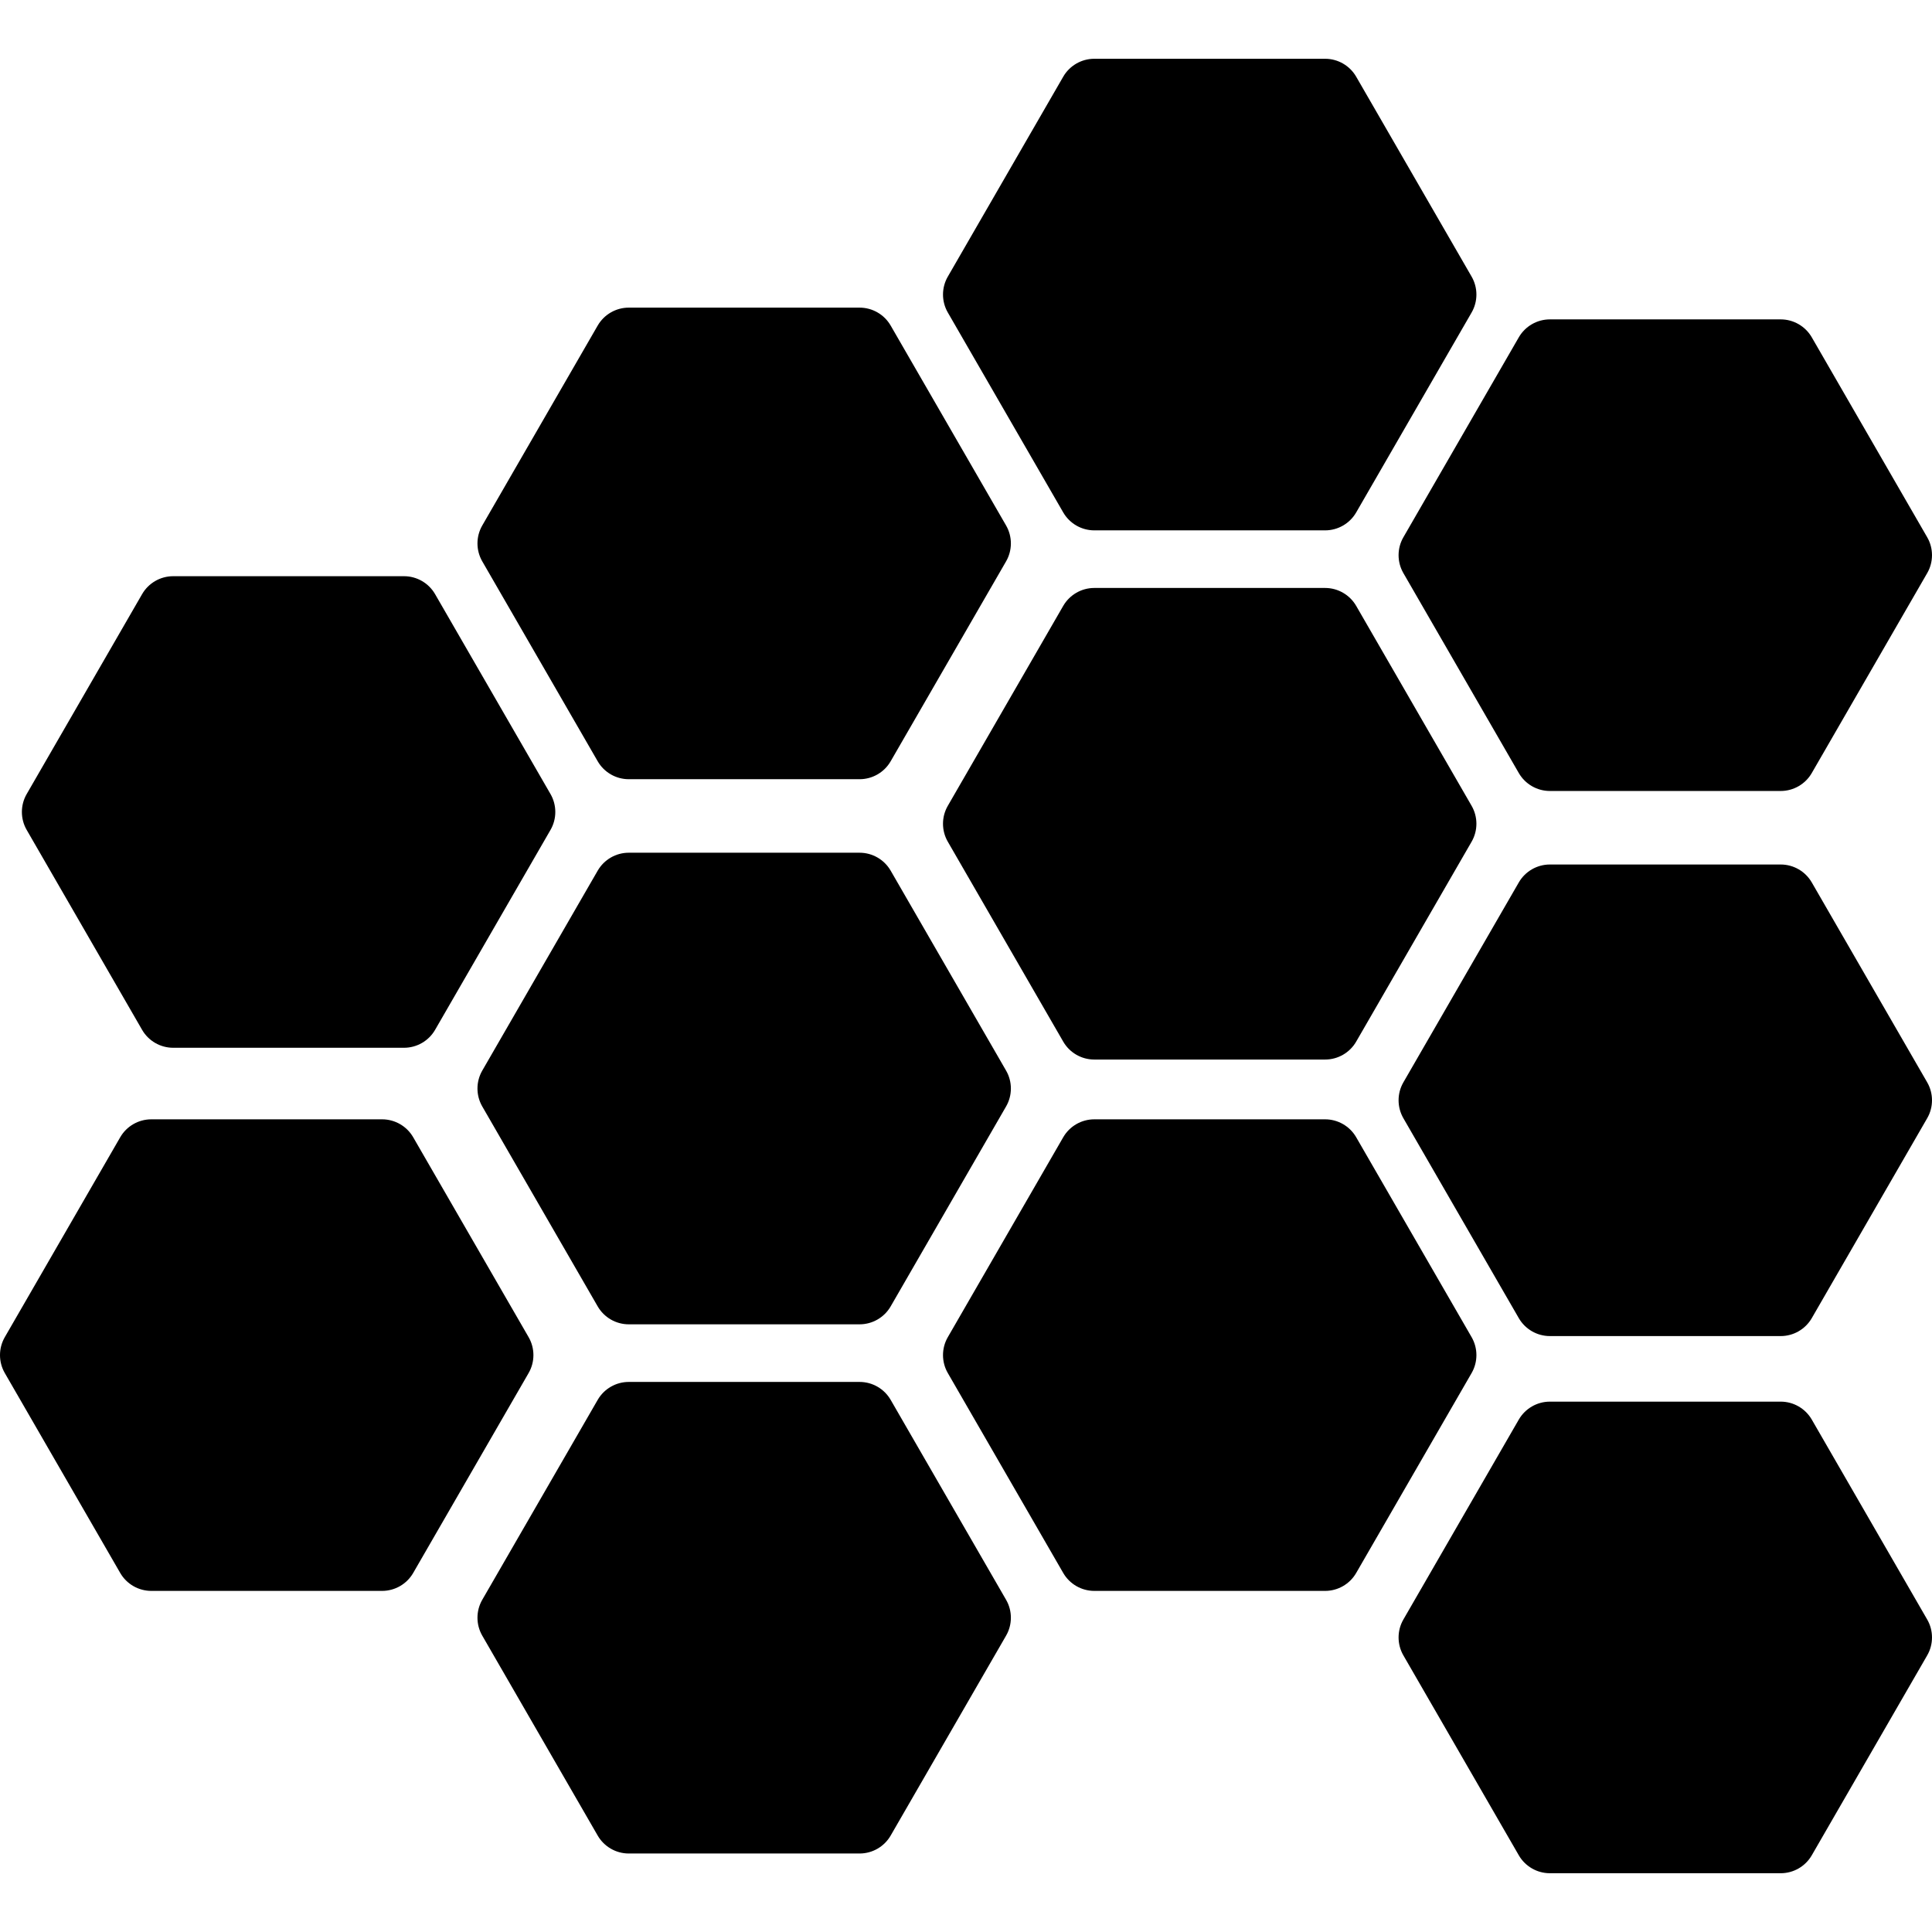
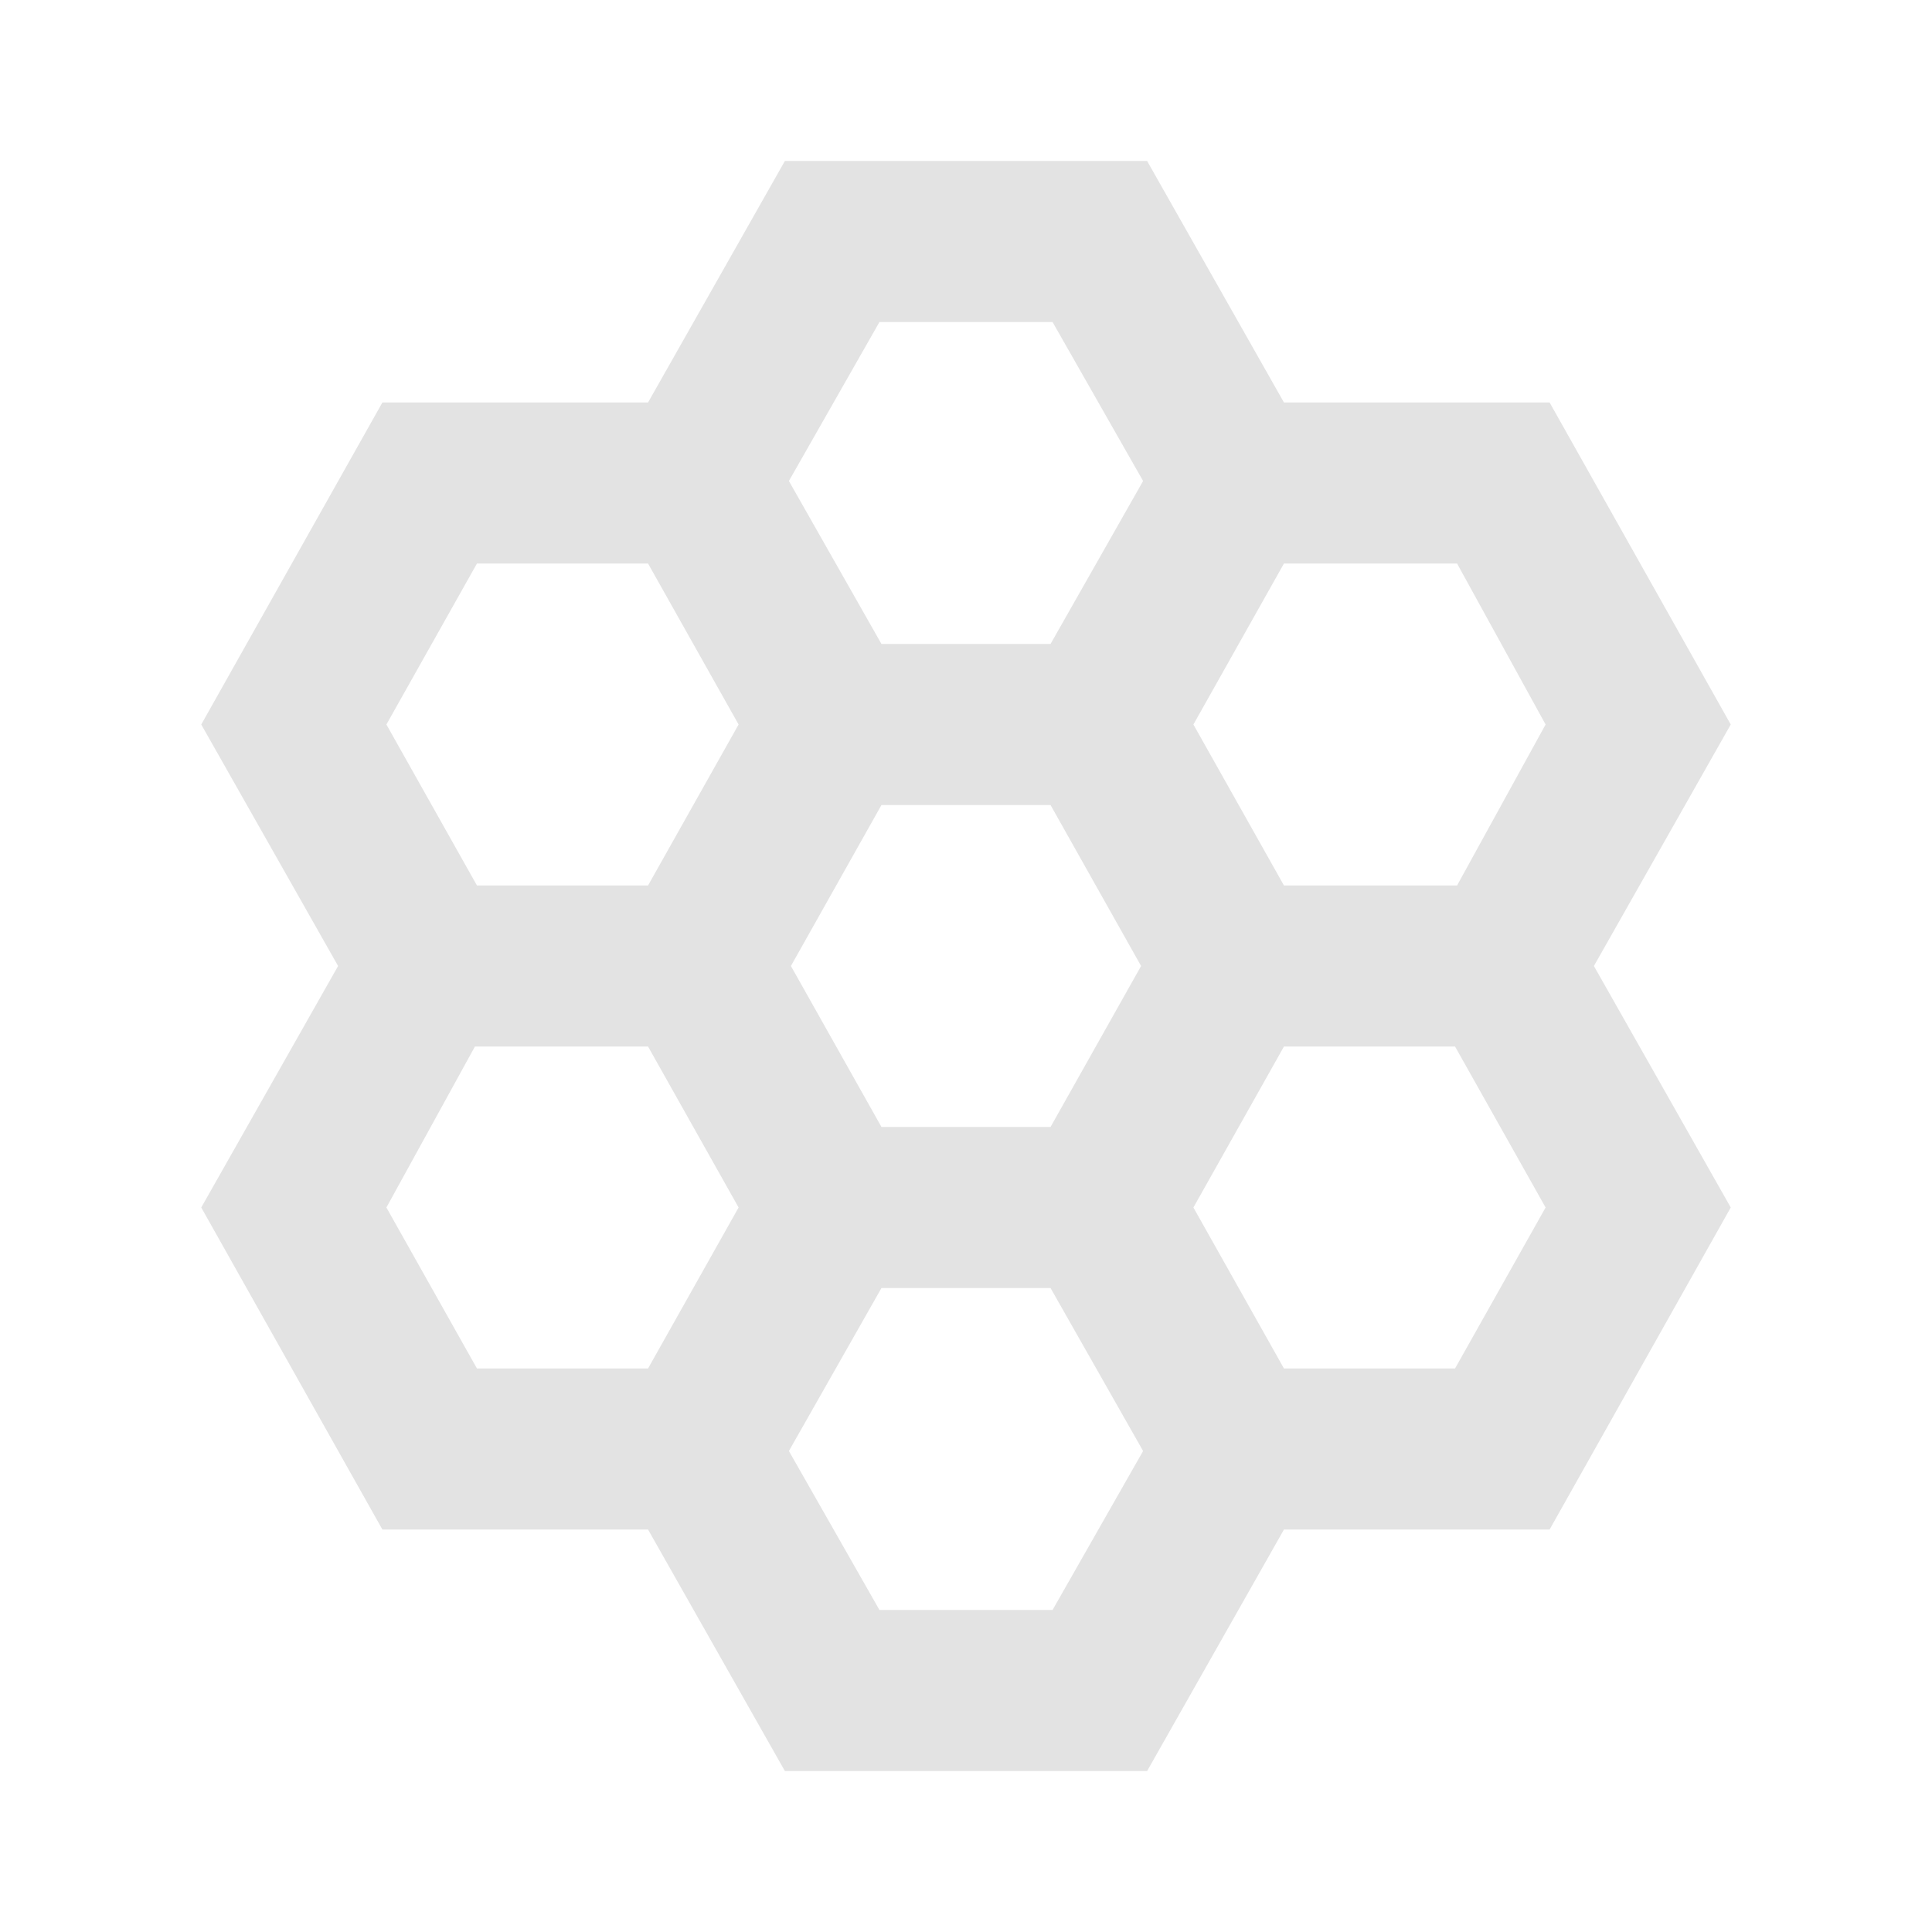
- <svg xmlns="http://www.w3.org/2000/svg" fill="#000000" height="800px" width="800px" version="1.1" id="Capa_1" viewBox="0 0 404.618 404.618" xml:space="preserve">
-   <g>
-     <path d="M84.62,120.674h-48.36c-2.671,0-5.16,1.436-6.495,3.75l-24.18,41.879c-1.336,2.316-1.336,5.188,0,7.5l24.18,41.885   c1.335,2.311,3.824,3.746,6.495,3.746h48.36c2.671,0,5.16-1.436,6.496-3.746l24.18-41.885c1.335-2.313,1.335-5.184,0-7.5   l-24.18-41.879C89.78,122.11,87.29,120.674,84.62,120.674z" />
-     <path d="M180.034,178.586h-48.361c-2.67,0-5.16,1.439-6.495,3.75l-24.181,41.885c-1.334,2.311-1.334,5.186,0,7.498l24.181,41.883   c1.335,2.313,3.825,3.75,6.495,3.75h48.361c2.67,0,5.158-1.438,6.494-3.75l24.179-41.883c1.335-2.313,1.335-5.188,0-7.498   l-24.179-41.885C185.192,180.026,182.704,178.586,180.034,178.586z" />
-     <path d="M186.528,293.168c-1.336-2.315-3.824-3.75-6.494-3.75h-48.361c-2.67,0-5.16,1.435-6.495,3.75l-24.181,41.879   c-1.334,2.314-1.334,5.188,0,7.5l24.181,41.881c1.335,2.313,3.825,3.75,6.495,3.75h48.361c2.67,0,5.158-1.438,6.494-3.75   l24.179-41.881c1.335-2.313,1.335-5.186,0-7.5L186.528,293.168z" />
-     <path d="M110.712,280.049L86.532,238.17c-1.335-2.314-3.824-3.75-6.494-3.75H31.676c-2.671,0-5.16,1.436-6.496,3.75L1,280.049   c-1.334,2.315-1.334,5.188,0,7.5l24.18,41.881c1.336,2.313,3.825,3.75,6.496,3.75h48.361c2.67,0,5.159-1.438,6.494-3.75   l24.181-41.881C112.047,285.237,112.047,282.364,110.712,280.049z" />
-     <path d="M180.034,64.428h-48.361c-2.67,0-5.16,1.436-6.495,3.75l-24.181,41.879c-1.334,2.314-1.334,5.185,0,7.502l24.181,41.879   c1.335,2.314,3.825,3.75,6.495,3.75h48.361c2.67,0,5.158-1.436,6.494-3.75l24.179-41.879c1.335-2.316,1.335-5.188,0-7.502   l-24.179-41.879C185.192,65.864,182.704,64.428,180.034,64.428z" />
-     <path d="M229.167,221.899h48.36c2.67,0,5.16-1.434,6.495-3.75l24.181-41.879c1.334-2.314,1.334-5.188,0-7.5l-24.181-41.885   c-1.335-2.309-3.825-3.748-6.495-3.748h-48.36c-2.671,0-5.159,1.44-6.495,3.748l-24.178,41.885c-1.336,2.313-1.336,5.186,0,7.5   l24.178,41.879C224.008,220.465,226.497,221.899,229.167,221.899z" />
-     <path d="M379.436,184.803c-1.336-2.314-3.824-3.75-6.495-3.75h-48.36c-2.671,0-5.16,1.436-6.496,3.75l-24.18,41.879   c-1.334,2.314-1.334,5.186,0,7.5l24.18,41.881c1.336,2.313,3.825,3.75,6.496,3.75h48.36c2.671,0,5.159-1.438,6.495-3.75   l24.18-41.881c1.336-2.314,1.336-5.186,0-7.5L379.436,184.803z" />
-     <path d="M379.436,297.295c-1.336-2.309-3.824-3.75-6.495-3.75h-48.36c-2.671,0-5.16,1.441-6.496,3.75l-24.18,41.885   c-1.334,2.309-1.334,5.186,0,7.5l24.18,41.879c1.336,2.315,3.825,3.75,6.496,3.75h48.36c2.671,0,5.159-1.435,6.495-3.75   l24.18-41.879c1.336-2.314,1.336-5.191,0-7.5L379.436,297.295z" />
-     <path d="M308.204,280.049l-24.181-41.879c-1.335-2.314-3.825-3.75-6.495-3.75h-48.36c-2.671,0-5.159,1.436-6.495,3.75   l-24.178,41.879c-1.336,2.315-1.336,5.188,0,7.5l24.178,41.881c1.336,2.313,3.824,3.75,6.495,3.75h48.36   c2.67,0,5.16-1.438,6.495-3.75l24.181-41.881C309.538,285.237,309.538,282.364,308.204,280.049z" />
-     <path d="M308.204,57.94l-24.181-41.881c-1.335-2.313-3.825-3.75-6.495-3.75h-48.36c-2.671,0-5.159,1.438-6.495,3.75L198.495,57.94   c-1.336,2.313-1.336,5.189,0,7.5l24.178,41.883c1.336,2.311,3.824,3.75,6.495,3.75h48.36c2.67,0,5.16-1.439,6.495-3.75   l24.181-41.883C309.538,63.129,309.538,60.252,308.204,57.94z" />
-     <path d="M379.436,70.639c-1.336-2.313-3.824-3.75-6.495-3.75h-48.36c-2.671,0-5.16,1.438-6.496,3.75l-24.18,41.885   c-1.334,2.309-1.334,5.186,0,7.496l24.18,41.883c1.336,2.314,3.825,3.752,6.496,3.752h48.36c2.671,0,5.159-1.438,6.495-3.752   l24.18-41.883c1.336-2.311,1.336-5.188,0-7.496L379.436,70.639z" />
-   </g>
+ <svg xmlns="http://www.w3.org/2000/svg" height="24px" viewBox="0 -960 960 960" width="24px" fill="#e3e3e3">
+   <path d="m390-80-68-120H190l-90-160 68-120-68-120 90-160h132l68-120h180l68 120h132l90 160-68 120 68 120-90 160H638L570-80H390Zm248-440h86l44-80-44-80h-86l-45 80 45 80ZM438-400h84l45-80-45-80h-84l-45 80 45 80Zm0-240h84l46-81-45-79h-86l-45 79 46 81ZM237-520h85l45-80-45-80h-85l-45 80 45 80Zm0 240h85l45-80-45-80h-86l-44 80 45 80Zm200 120h86l45-79-46-81h-84l-46 81 45 79Zm201-120h85l45-80-45-80h-85l-45 80 45 80Z" />
</svg>
